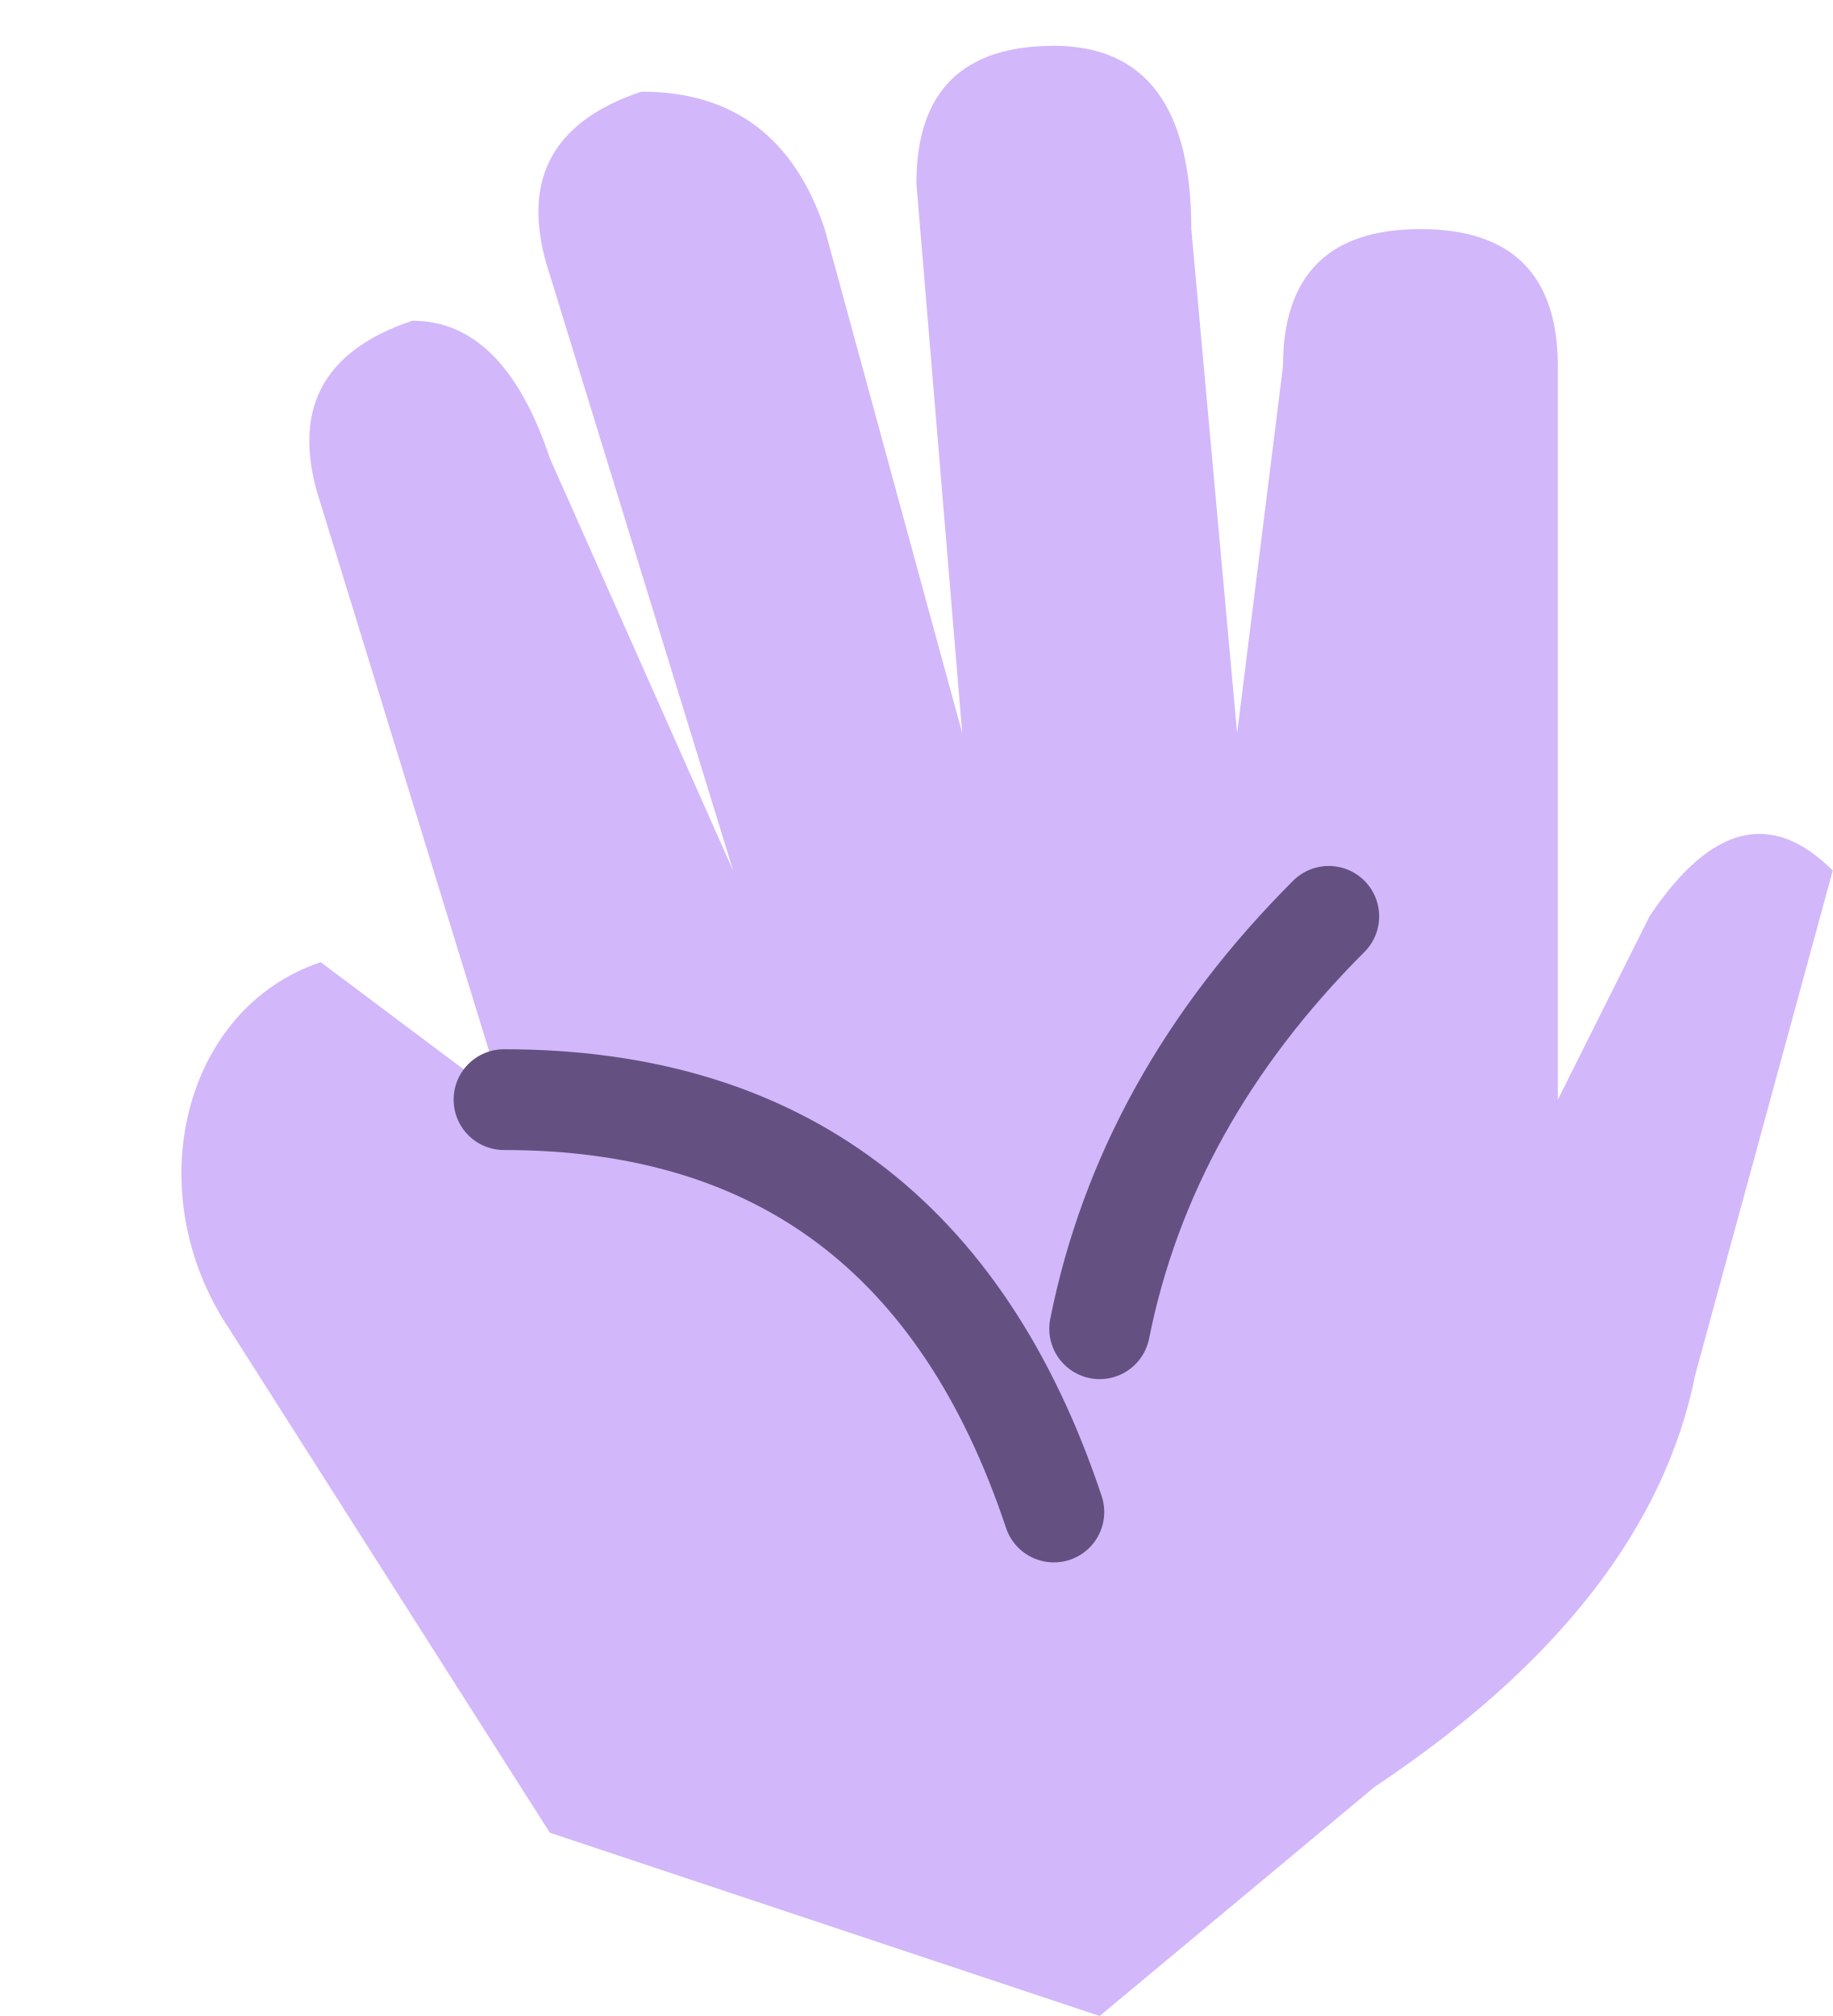
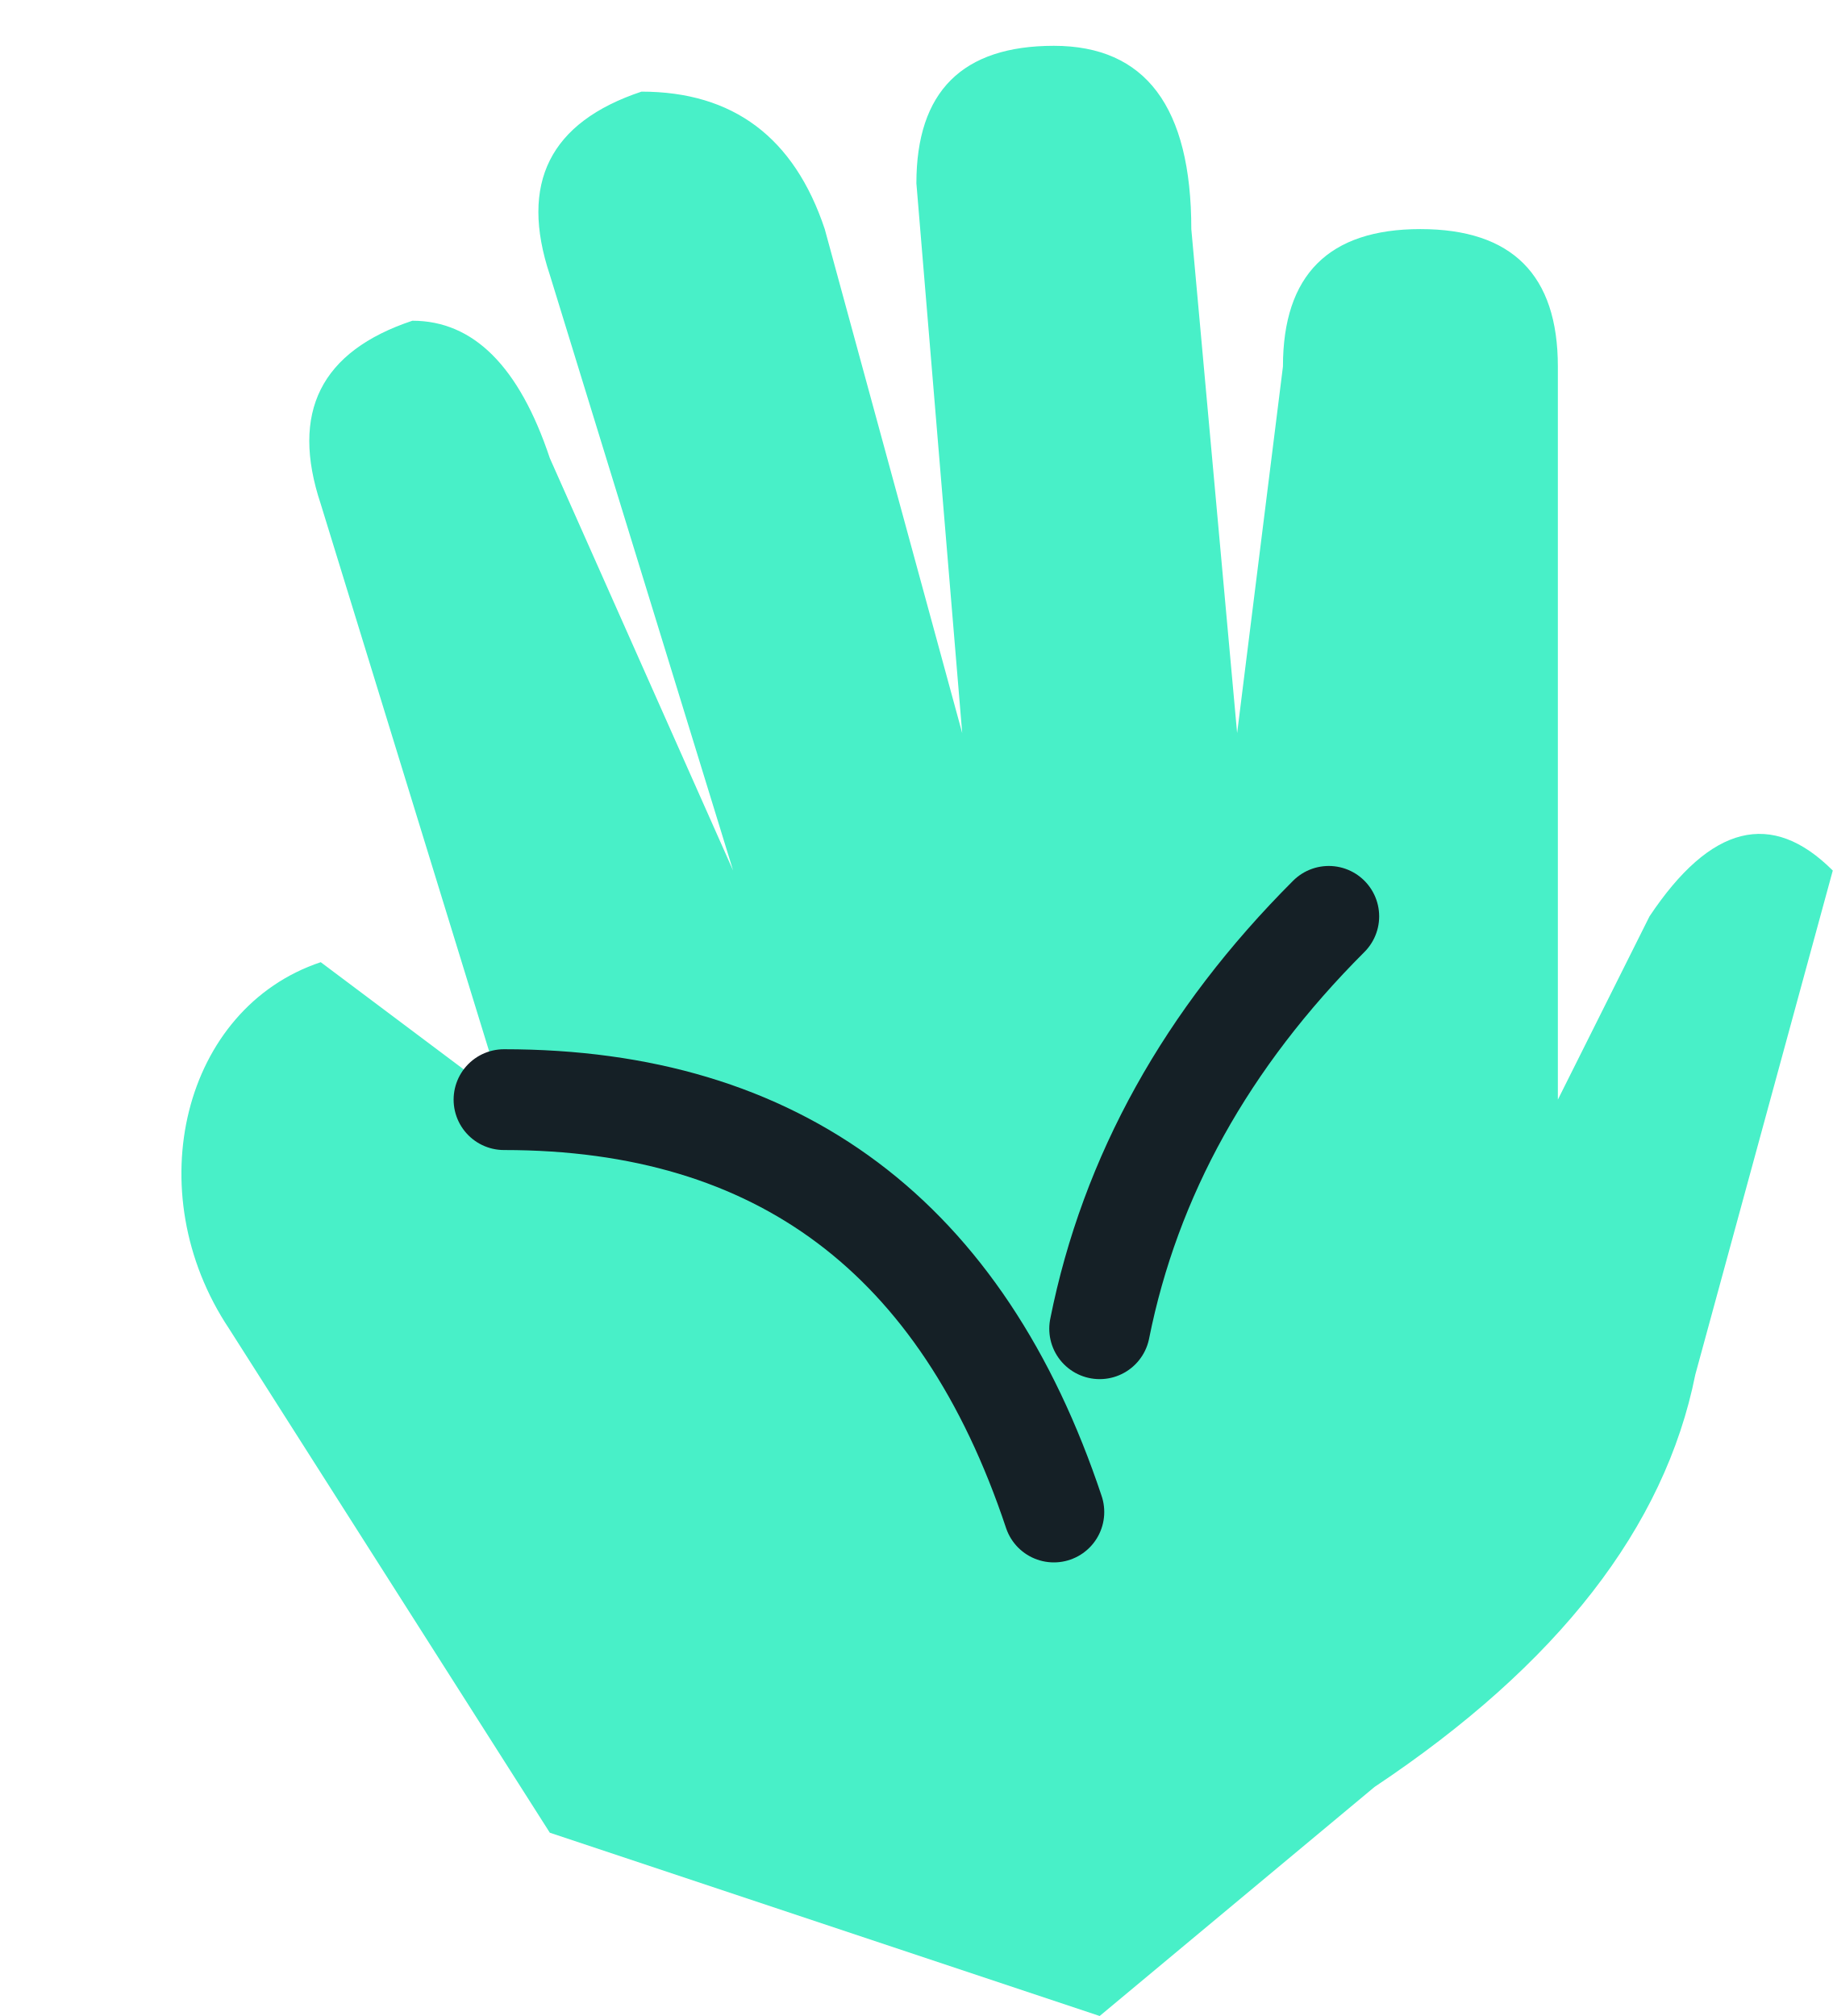
<svg xmlns="http://www.w3.org/2000/svg" width="40" height="44" viewBox="0 0 40 44">
-   <path d="M5 29C3 26 4 22 7 21L11 24 7 11Q6 8 9 7Q11 7 12 10L16 19 12 6Q11 3 14 2Q17 2 18 5L21 16 20 4Q20 1 23 1Q26 1 26 5L27 16 28 8Q28 5 31 5Q34 5 34 8L34 24 36 20Q38 17 40 19L37 30Q36 35 30 39L24 44 12 40Z" fill="#d2b8fa" />
-   <path d="M11 24Q20 24 23 33M29 20Q25 24 24 29" fill="none" stroke="#655181" stroke-width="2.2" stroke-linecap="round" />
+   <path d="M5 29C3 26 4 22 7 21L11 24 7 11Q6 8 9 7Q11 7 12 10L16 19 12 6Q11 3 14 2Q17 2 18 5L21 16 20 4Q20 1 23 1Q26 1 26 5L27 16 28 8Q28 5 31 5Q34 5 34 8L34 24 36 20Q38 17 40 19L37 30Q36 35 30 39L24 44 12 40Z" fill="#48f0c8" />
+   <path d="M11 24Q20 24 23 33M29 20Q25 24 24 29" fill="none" stroke="#152026" stroke-width="2.2" stroke-linecap="round" />
</svg>
